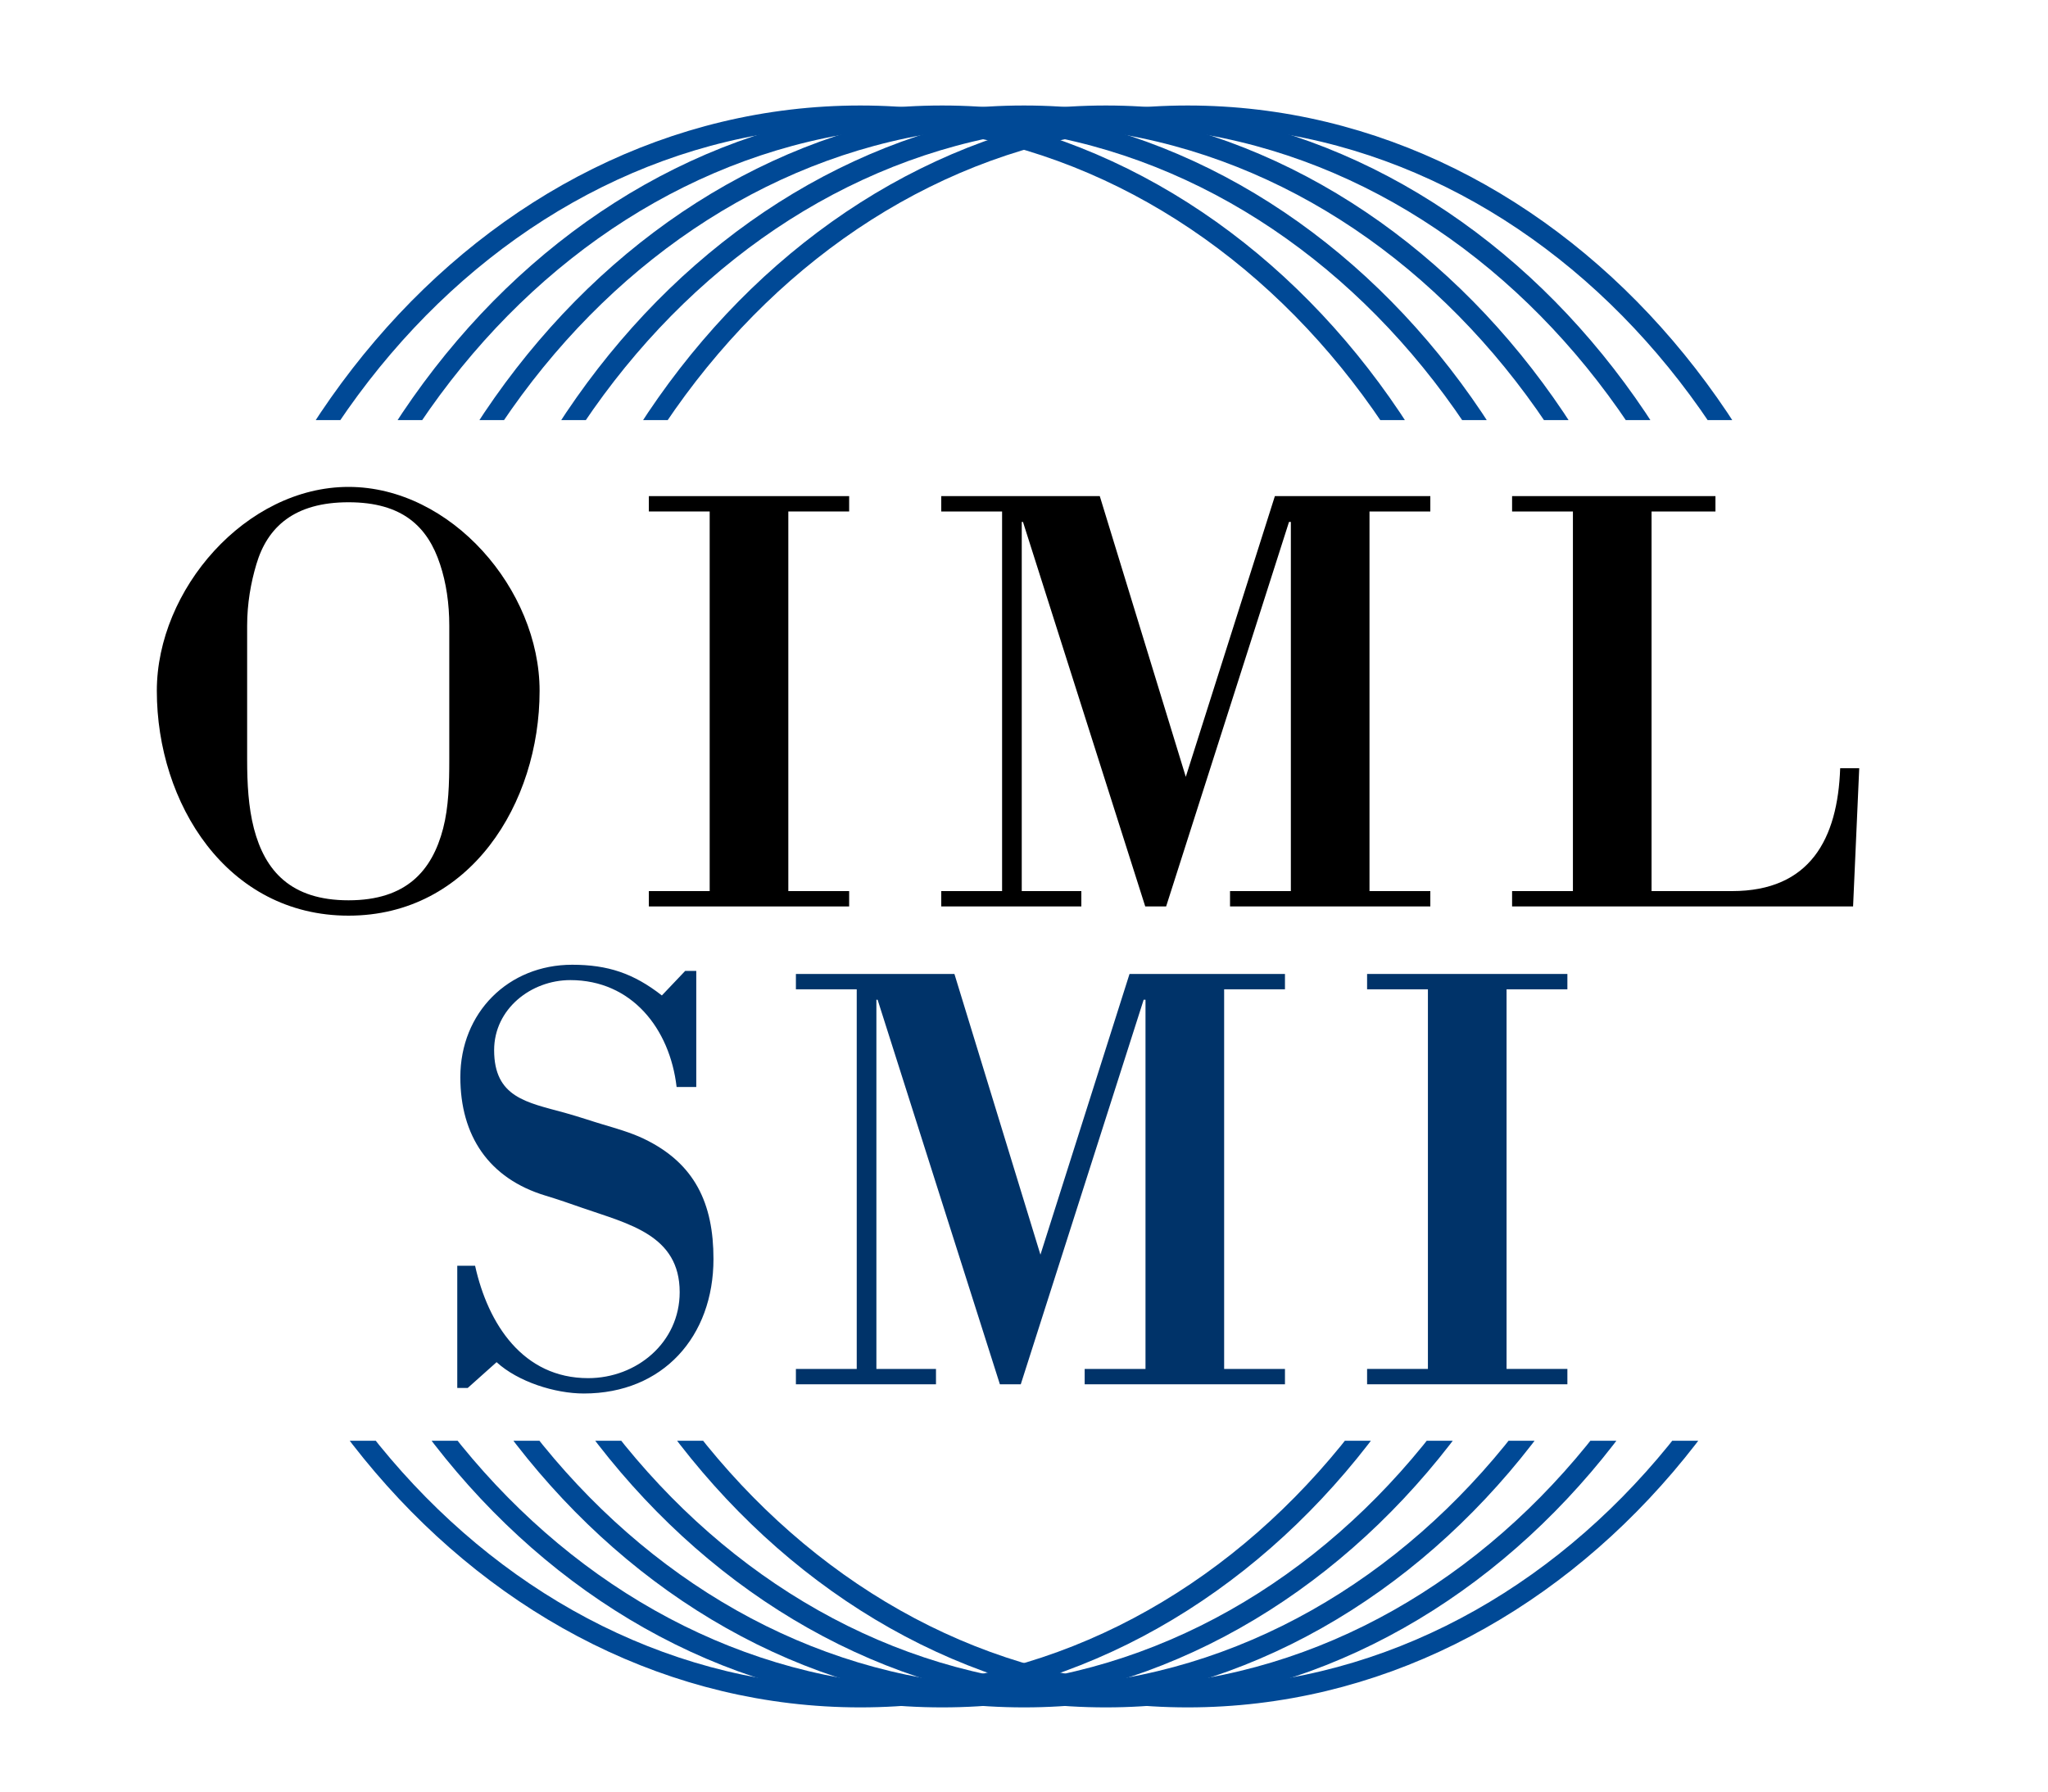
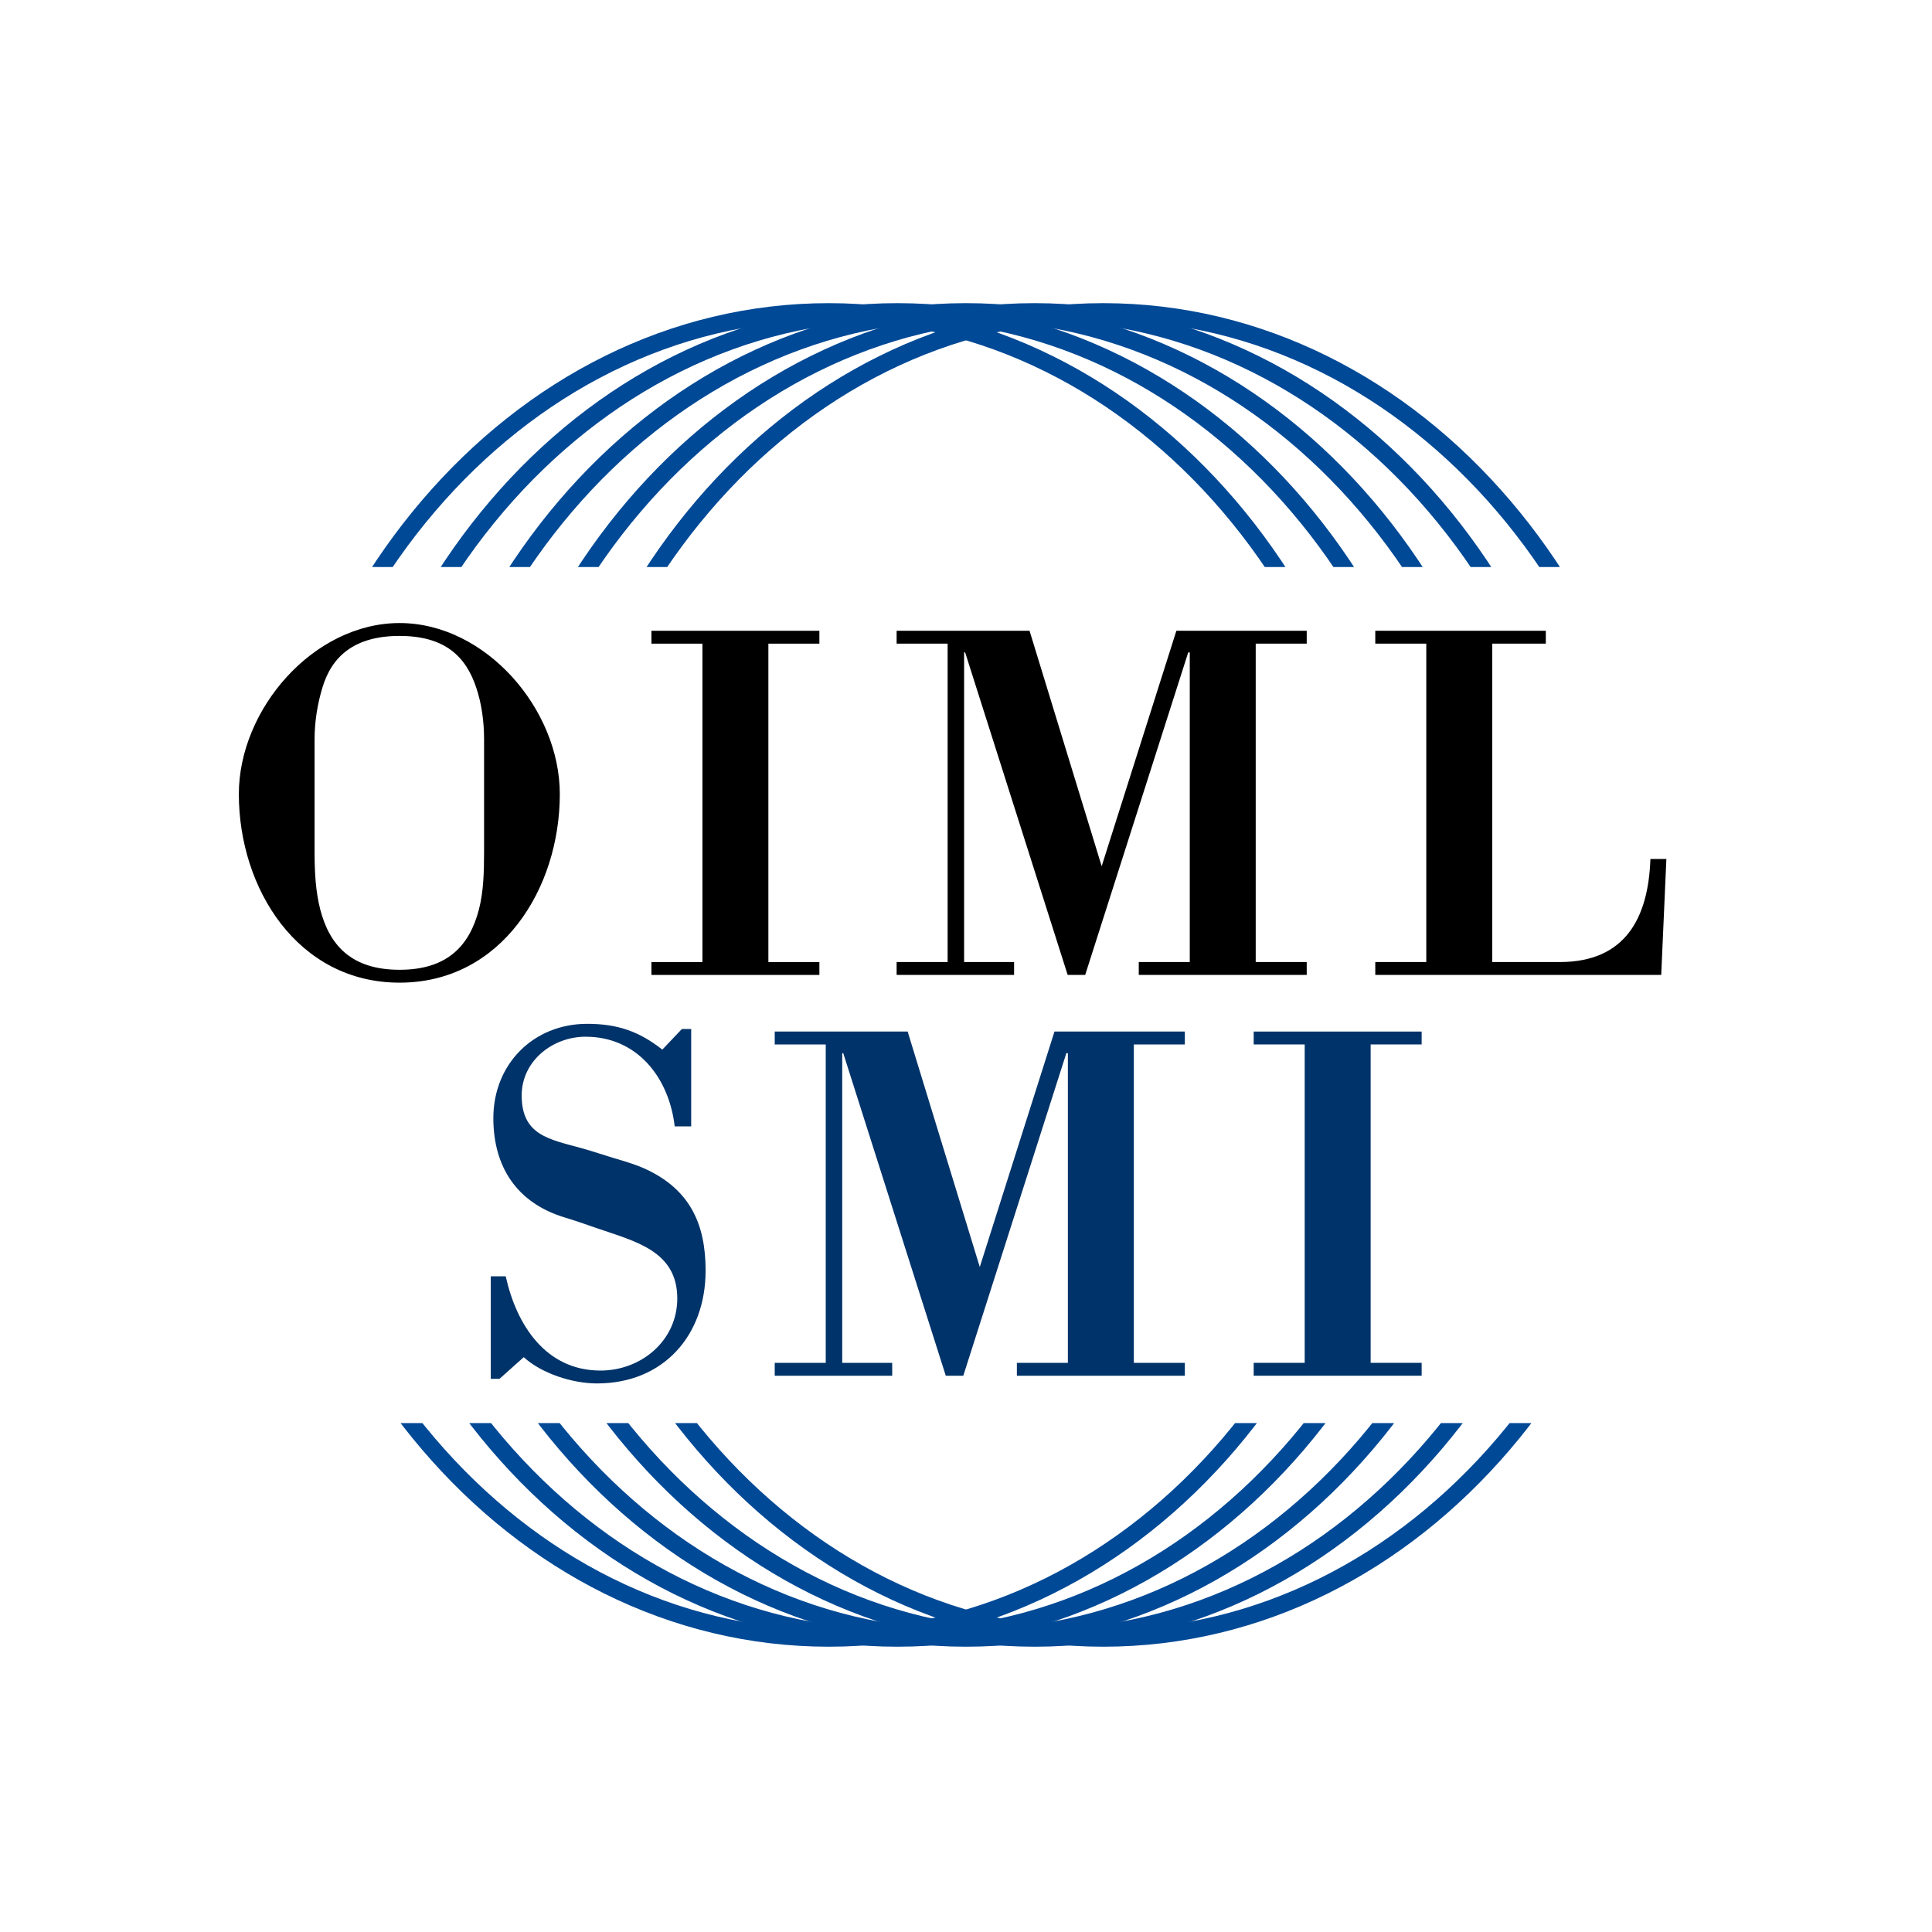
- <svg xmlns="http://www.w3.org/2000/svg" id="uuid-0a896812-e554-4a3d-8330-56b2b994a9a0" width="400" height="350" viewBox="0 0 400 350">
+ <svg xmlns="http://www.w3.org/2000/svg" id="uuid-53950f5f-597e-49ac-9721-7eb4d5347d2b" width="450" height="450" viewBox="0 0 450 450">
  <defs>
-     <clipPath id="uuid-81e98d3a-57d0-420d-b8c4-16c886d7dcbe">
-       <path d="m0,4.16v345.84h400V4.16H0Zm386.13,277.3H13.87V82.07h372.26v199.39Z" style="fill:none; stroke-width:0px;" />
+     <clipPath id="uuid-daa5a015-3c88-4d2f-92a9-dc2f08f624ea">
+       <path d="m25,54.16v345.84h400V54.16H25Zm386.13,277.3H38.87v-199.39h372.26v199.39Z" style="fill:none; stroke-width:0px;" />
    </clipPath>
  </defs>
-   <g style="clip-path:url(#uuid-81e98d3a-57d0-420d-b8c4-16c886d7dcbe);">
-     <ellipse cx="168.03" cy="177.08" rx="131.86" ry="154.47" style="fill:none; stroke:#004996; stroke-linejoin:round; stroke-width:4px;" />
-     <ellipse cx="231.97" cy="177.08" rx="131.86" ry="154.47" style="fill:none; stroke:#004996; stroke-linejoin:round; stroke-width:4px;" />
-     <ellipse cx="215.98" cy="177.08" rx="131.86" ry="154.47" style="fill:none; stroke:#004996; stroke-linejoin:round; stroke-width:4px;" />
-     <ellipse cx="200" cy="177.08" rx="131.86" ry="154.47" style="fill:none; stroke:#004996; stroke-linejoin:round; stroke-width:4px;" />
-     <ellipse cx="184.02" cy="177.08" rx="131.86" ry="154.47" style="fill:none; stroke:#004996; stroke-linejoin:round; stroke-width:4px;" />
+   <g style="clip-path:url(#uuid-daa5a015-3c88-4d2f-92a9-dc2f08f624ea);">
+     <ellipse cx="193.03" cy="227.08" rx="131.86" ry="154.47" style="fill:none; stroke:#004996; stroke-linejoin:round; stroke-width:4px;" />
+     <ellipse cx="256.97" cy="227.08" rx="131.86" ry="154.47" style="fill:none; stroke:#004996; stroke-linejoin:round; stroke-width:4px;" />
+     <ellipse cx="240.98" cy="227.08" rx="131.86" ry="154.47" style="fill:none; stroke:#004996; stroke-linejoin:round; stroke-width:4px;" />
+     <ellipse cx="225" cy="227.08" rx="131.86" ry="154.47" style="fill:none; stroke:#004996; stroke-linejoin:round; stroke-width:4px;" />
+     <ellipse cx="209.02" cy="227.08" rx="131.86" ry="154.47" style="fill:none; stroke:#004996; stroke-linejoin:round; stroke-width:4px;" />
  </g>
-   <path d="m91.35,271.15h-2.04v-23.88h3.48c2.52,11.4,9.36,21.96,22.08,21.96,9.48,0,17.88-6.96,17.88-16.8,0-11.16-9.96-13.32-18.96-16.44-2.4-.84-4.8-1.68-7.2-2.4-11.16-3.36-16.68-11.76-16.68-23.16,0-12.6,9.36-21.96,21.84-21.96,6.96,0,12,1.68,17.52,6l4.56-4.8h2.16v22.68h-3.84c-1.32-11.4-8.76-20.88-20.76-20.88-7.68,0-14.88,5.64-14.88,13.68,0,9.24,6.36,10.2,13.8,12.24,3,.84,5.4,1.68,7.44,2.28,2.4.72,5.4,1.56,7.92,2.76,10.08,4.8,13.68,12.72,13.68,23.52,0,15.12-9.84,26.28-25.32,26.28-5.64,0-12.84-2.28-17.04-6.12l-5.64,5.04Z" style="fill:#003369; stroke-width:0px;" />
-   <path d="m239.09,267.43h11.88v3h-39.12v-3h11.88v-72.12h-.36l-24,75.12h-4.08l-23.88-75.12h-.24v72.12h11.64v3h-27.36v-3h11.88v-74.16h-11.88v-3h30.96l16.8,54.84,17.4-54.84h30.36v3h-11.88v74.16Z" style="fill:#003369; stroke-width:0px;" />
-   <path d="m294.25,267.43h11.88v3h-39.12v-3h11.88v-74.16h-11.88v-3h39.12v3h-11.88v74.16Z" style="fill:#003369; stroke-width:0px;" />
-   <path d="m30.63,134.96c0-19.8,17.4-39.84,37.44-39.84s37.32,20.04,37.32,39.84c0,21.96-13.56,43.92-37.32,43.92s-37.44-21.96-37.44-43.92Zm57.12-12.72c0-4.32-.6-8.4-1.8-12-2.4-7.32-7.32-12.12-17.88-12.12s-15.84,4.8-18,12.12c-1.08,3.6-1.8,7.68-1.8,12v26.16c0,4.68.24,9.24,1.32,13.44,2.16,8.28,7.2,14.04,18.48,14.04s16.32-5.76,18.48-14.04c1.08-4.2,1.2-8.76,1.2-13.44v-26.16Z" style="stroke-width:0px;" />
-   <path d="m153.97,174.08h11.88v3h-39.12v-3h11.88v-74.16h-11.88v-3h39.12v3h-11.88v74.16Z" style="stroke-width:0px;" />
-   <path d="m267.48,174.08h11.88v3h-39.12v-3h11.88v-72.12h-.36l-24,75.12h-4.08l-23.88-75.12h-.24v72.12h11.64v3h-27.36v-3h11.88v-74.16h-11.88v-3h30.96l16.8,54.84,17.4-54.84h30.36v3h-11.88v74.16Z" style="stroke-width:0px;" />
-   <path d="m295.33,177.08v-3h11.88v-74.16h-11.88v-3h39.72v3h-12.48v74.16h15.72c15.24,0,20.64-10.2,21.12-24h3.72l-1.2,27h-66.6Z" style="stroke-width:0px;" />
+   <path d="m116.35,321.15h-2.04v-23.88h3.48c2.52,11.4,9.36,21.96,22.08,21.96,9.48,0,17.88-6.96,17.88-16.8,0-11.16-9.96-13.32-18.96-16.44-2.4-.84-4.8-1.68-7.2-2.4-11.16-3.36-16.68-11.76-16.68-23.16,0-12.6,9.36-21.96,21.84-21.96,6.96,0,12,1.68,17.52,6l4.56-4.8h2.16v22.68h-3.84c-1.32-11.4-8.76-20.88-20.76-20.88-7.68,0-14.88,5.64-14.88,13.68,0,9.24,6.36,10.2,13.8,12.24,3,.84,5.4,1.68,7.44,2.28,2.4.72,5.4,1.56,7.92,2.76,10.08,4.8,13.68,12.72,13.68,23.52,0,15.12-9.84,26.28-25.32,26.28-5.64,0-12.84-2.28-17.04-6.12l-5.64,5.04Z" style="fill:#003369; stroke-width:0px;" />
+   <path d="m264.09,317.43h11.88v3h-39.12v-3h11.88v-72.12h-.36l-24,75.12h-4.08l-23.88-75.12h-.24v72.12h11.64v3h-27.36v-3h11.88v-74.16h-11.88v-3h30.96l16.8,54.84,17.4-54.84h30.36v3h-11.88v74.16Z" style="fill:#003369; stroke-width:0px;" />
+   <path d="m319.25,317.43h11.88v3h-39.12v-3h11.88v-74.16h-11.88v-3h39.12v3h-11.88v74.16Z" style="fill:#003369; stroke-width:0px;" />
+   <path d="m55.63,184.96c0-19.8,17.4-39.84,37.44-39.84s37.32,20.04,37.32,39.84c0,21.96-13.56,43.92-37.32,43.92s-37.44-21.96-37.44-43.92Zm57.12-12.72c0-4.32-.6-8.4-1.8-12-2.4-7.32-7.32-12.12-17.88-12.12s-15.84,4.8-18,12.12c-1.08,3.6-1.8,7.68-1.8,12v26.16c0,4.68.24,9.24,1.32,13.44,2.16,8.28,7.2,14.04,18.48,14.04s16.32-5.76,18.48-14.04c1.08-4.2,1.2-8.76,1.2-13.44v-26.16Z" style="stroke-width:0px;" />
+   <path d="m178.97,224.08h11.88v3h-39.12v-3h11.88v-74.16h-11.88v-3h39.12v3h-11.88v74.16Z" style="stroke-width:0px;" />
+   <path d="m292.48,224.08h11.88v3h-39.12v-3h11.88v-72.12h-.36l-24,75.12h-4.08l-23.88-75.12h-.24v72.12h11.64v3h-27.36v-3h11.88v-74.16h-11.88v-3h30.96l16.8,54.84,17.4-54.84h30.36v3h-11.88v74.16Z" style="stroke-width:0px;" />
+   <path d="m320.33,227.08v-3h11.88v-74.16h-11.88v-3h39.72v3h-12.48v74.16h15.72c15.24,0,20.64-10.2,21.12-24h3.72l-1.2,27h-66.6Z" style="stroke-width:0px;" />
</svg>
